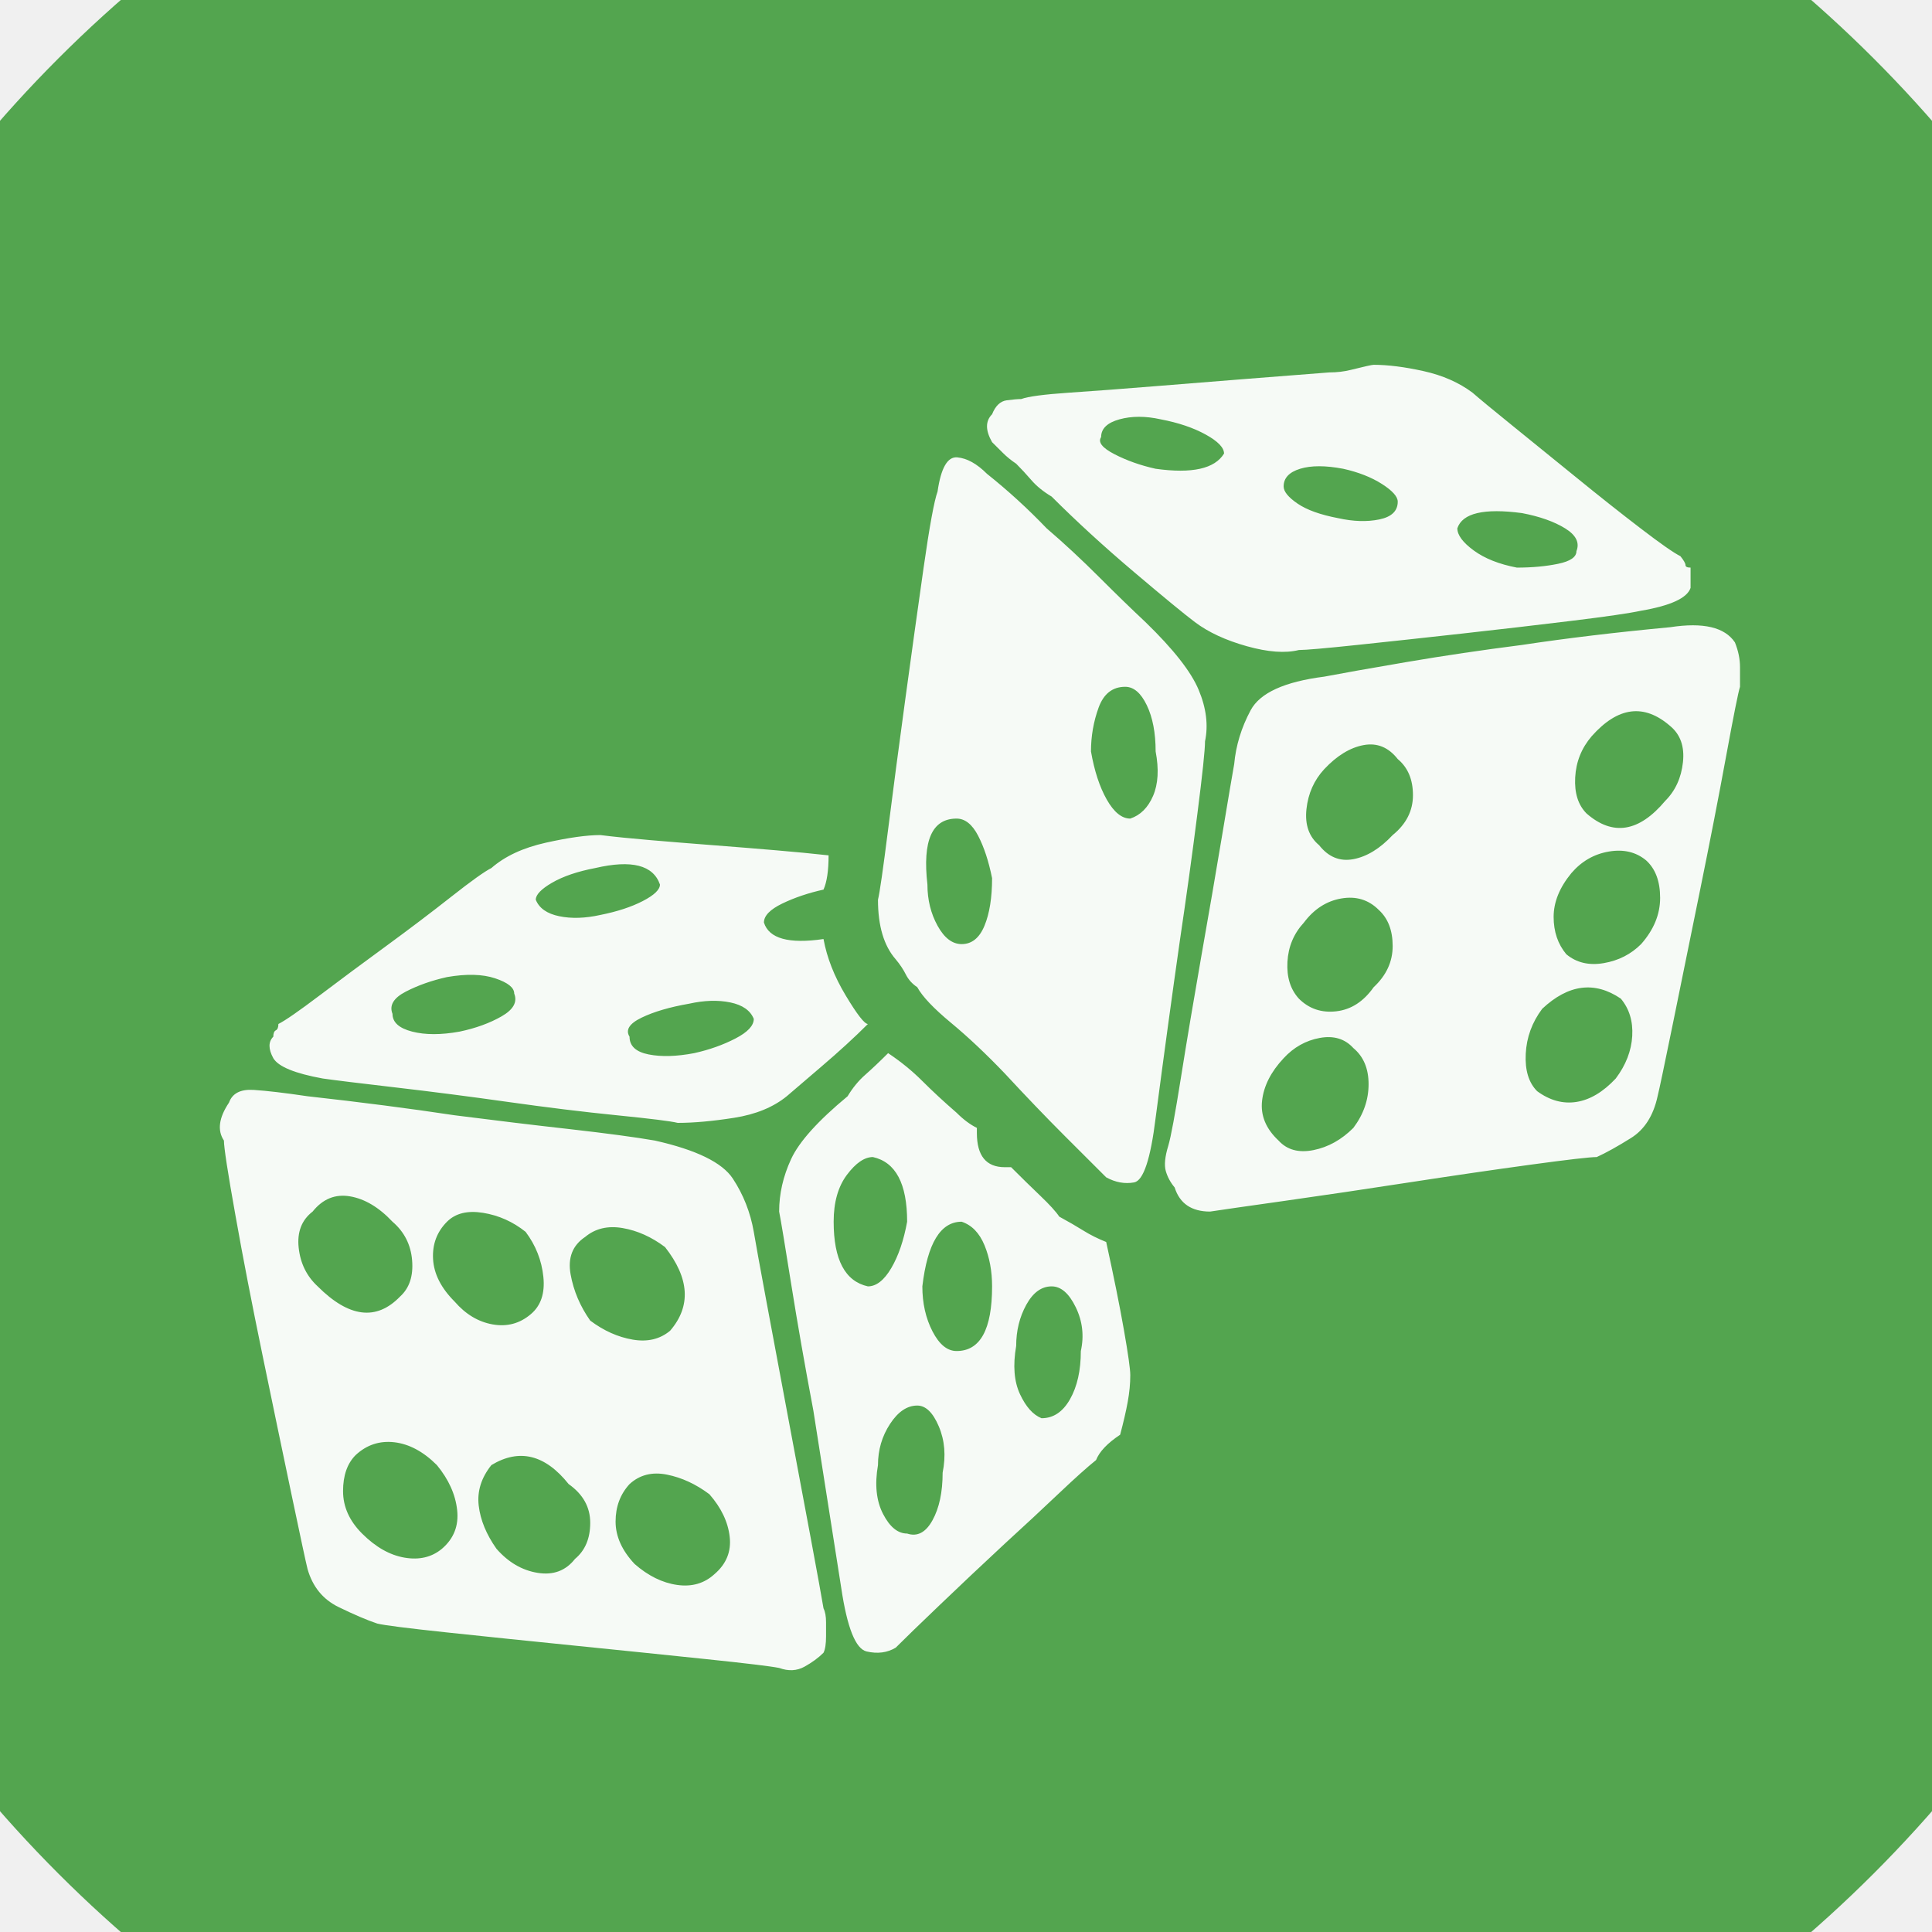
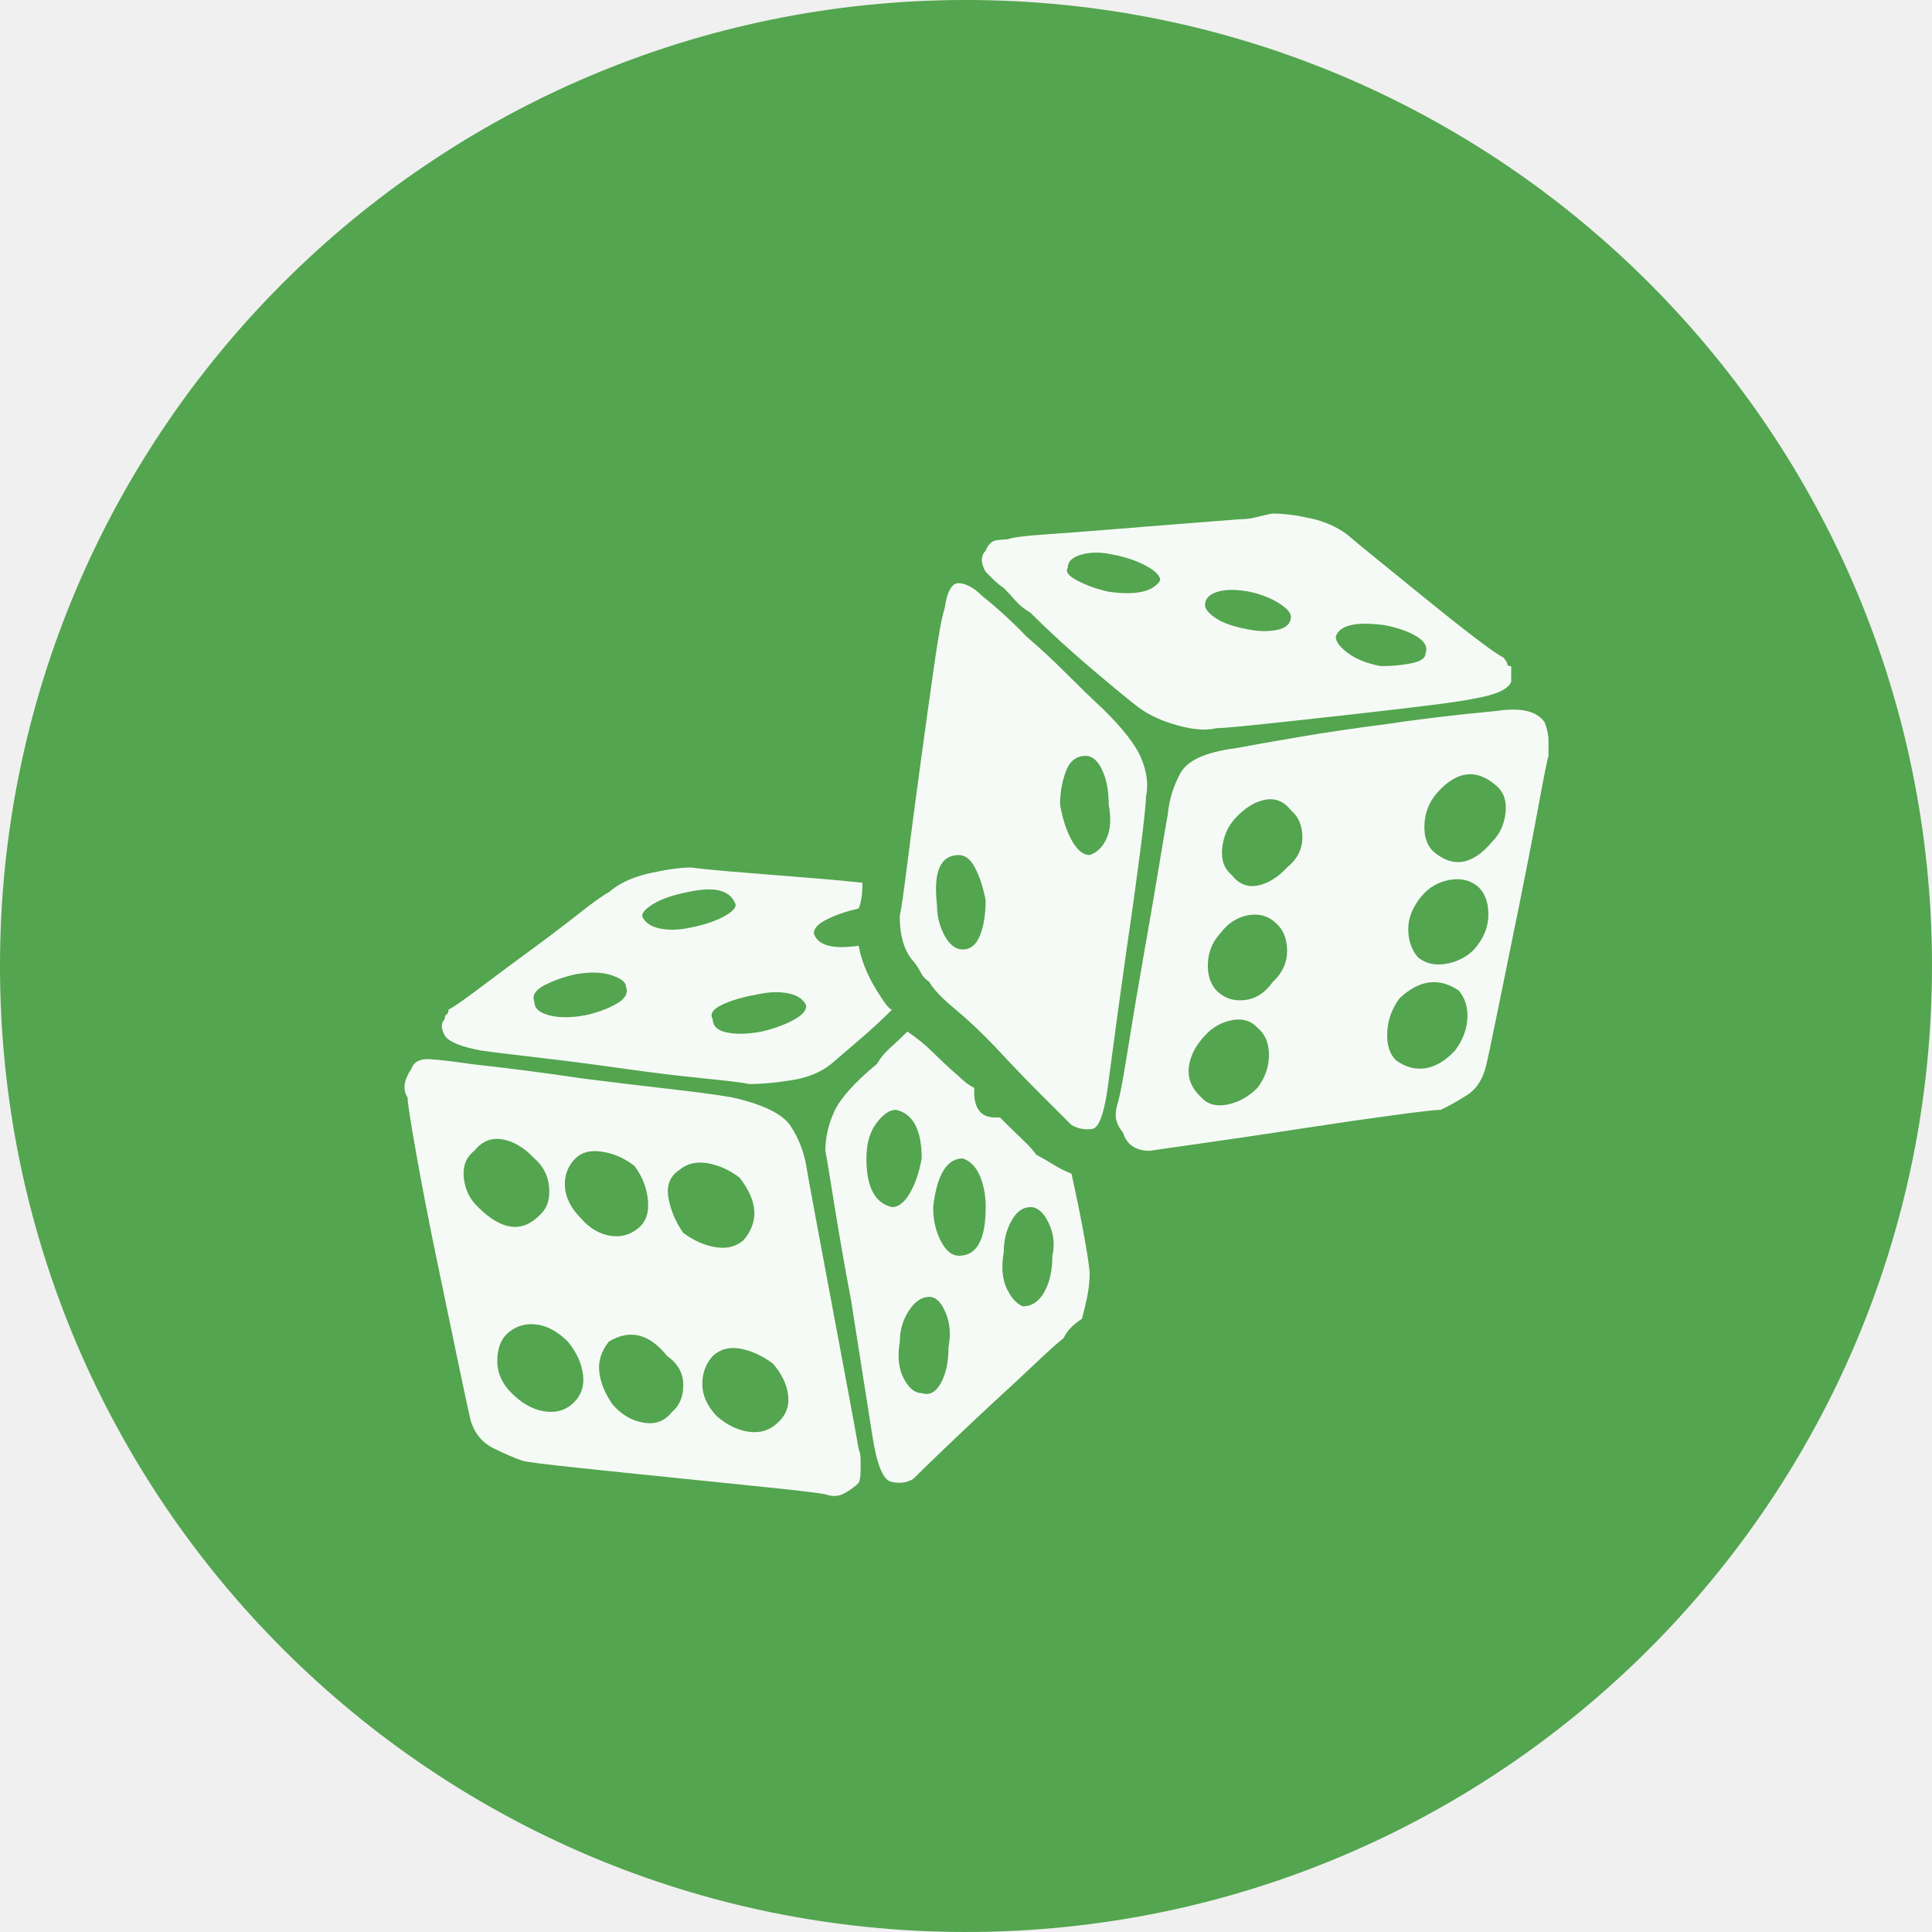
- <svg xmlns="http://www.w3.org/2000/svg" width="11.289mm" height="11.289mm" viewBox="0 0 32 32" version="1.2" baseProfile="tiny">
-   <defs>
- </defs>
-   <g fill="none" stroke="black" stroke-width="1" fill-rule="evenodd" stroke-linecap="square" stroke-linejoin="bevel">
-     <g fill="#53a54f" fill-opacity="1" stroke="none" transform="matrix(1,0,0,1,0,0)" font-family="MS Shell Dlg 2" font-size="7.8" font-weight="400" font-style="normal">
-       <path vector-effect="non-scaling-stroke" fill-rule="evenodd" d="M37.26,16 C37.26,27.741 27.741,37.26 16,37.26 C4.259,37.26 -5.26,27.741 -5.26,16 C-5.26,4.259 4.259,-5.26 16,-5.26 C27.741,-5.26 37.26,4.259 37.26,16 " />
+ <svg xmlns="http://www.w3.org/2000/svg" id="svg20" version="1.2" viewBox="0 0 42.52 42.52" height="15mm" width="15mm">
+   <defs id="defs6" />
+   <g transform="translate(5.25984,5.25984)" id="g18" stroke-linejoin="bevel" stroke-linecap="square" fill-rule="evenodd" stroke-width="1" stroke="#000000" fill="none">
+     <g id="g10" font-style="normal" font-weight="400" font-size="7.8px" font-family="'MS Shell Dlg 2'" stroke="none" fill-opacity="1" fill="#53a54f">
+       <path id="path8" d="M 37.26,16 C 37.26,27.741 27.741,37.26 16,37.26 4.259,37.26 -5.26,27.741 -5.26,16 -5.26,4.259 4.259,-5.26 16,-5.26 27.741,-5.26 37.26,4.259 37.26,16" fill-rule="evenodd" vector-effect="non-scaling-stroke" />
    </g>
-     <g fill="#ffffff" fill-opacity="0.949" stroke="none" transform="matrix(1,0,0,1,16,12.5984)" font-family="MS Shell Dlg 2" font-size="7.8" font-weight="400" font-style="normal">
-       <path vector-effect="none" fill-rule="evenodd" d="M12.736,-1.958 C12.792,-1.818 12.82,-1.682 12.82,-1.549 C12.82,-1.416 12.82,-1.307 12.82,-1.223 C12.792,-1.139 12.715,-0.754 12.589,-0.068 C12.463,0.618 12.319,1.356 12.158,2.147 C11.998,2.938 11.847,3.676 11.707,4.362 C11.567,5.048 11.483,5.447 11.455,5.559 C11.385,5.881 11.238,6.111 11.014,6.251 C10.79,6.391 10.601,6.496 10.447,6.566 C10.335,6.566 9.971,6.608 9.355,6.692 C8.74,6.776 8.068,6.874 7.34,6.986 C6.612,7.098 5.926,7.2 5.282,7.291 C4.638,7.382 4.225,7.441 4.043,7.469 C3.736,7.469 3.54,7.336 3.456,7.07 C3.386,6.986 3.337,6.895 3.309,6.797 C3.281,6.699 3.295,6.559 3.351,6.377 C3.393,6.237 3.463,5.86 3.561,5.244 C3.659,4.628 3.771,3.963 3.896,3.249 C4.022,2.535 4.138,1.863 4.243,1.233 C4.348,0.604 4.414,0.212 4.442,0.058 C4.47,-0.25 4.561,-0.548 4.715,-0.835 C4.869,-1.122 5.275,-1.307 5.933,-1.391 C6.227,-1.447 6.682,-1.528 7.298,-1.633 C7.914,-1.738 8.551,-1.832 9.209,-1.916 C9.95,-2.028 10.769,-2.126 11.665,-2.21 C12.211,-2.294 12.568,-2.21 12.736,-1.958 M6.416,6.083 C6.584,5.86 6.668,5.618 6.668,5.359 C6.668,5.1 6.584,4.901 6.416,4.761 C6.276,4.607 6.091,4.551 5.86,4.593 C5.629,4.635 5.429,4.747 5.261,4.929 C5.051,5.153 4.932,5.387 4.904,5.632 C4.876,5.877 4.967,6.097 5.177,6.293 C5.317,6.447 5.51,6.5 5.755,6.451 C6,6.402 6.22,6.279 6.416,6.083 M6.752,3.753 C6.962,3.557 7.067,3.33 7.067,3.071 C7.067,2.812 6.99,2.612 6.836,2.472 C6.668,2.304 6.462,2.241 6.217,2.283 C5.972,2.325 5.765,2.458 5.597,2.682 C5.429,2.864 5.338,3.081 5.324,3.333 C5.31,3.585 5.373,3.788 5.513,3.942 C5.681,4.11 5.888,4.18 6.133,4.152 C6.378,4.124 6.584,3.991 6.752,3.753 M7.067,1.233 C7.291,1.051 7.403,0.831 7.403,0.572 C7.403,0.313 7.319,0.114 7.151,-0.026 C6.997,-0.222 6.808,-0.299 6.584,-0.257 C6.36,-0.215 6.143,-0.082 5.933,0.142 C5.765,0.324 5.667,0.544 5.639,0.803 C5.611,1.062 5.681,1.261 5.849,1.401 C6.003,1.597 6.192,1.674 6.416,1.632 C6.64,1.59 6.857,1.457 7.067,1.233 M10.762,5.265 C10.93,5.041 11.021,4.806 11.035,4.561 C11.049,4.316 10.986,4.11 10.846,3.942 C10.412,3.648 9.978,3.704 9.544,4.11 C9.376,4.334 9.285,4.582 9.271,4.855 C9.257,5.128 9.32,5.335 9.46,5.475 C9.67,5.629 9.887,5.688 10.111,5.653 C10.335,5.618 10.552,5.489 10.762,5.265 M11.182,3.039 C11.392,2.801 11.497,2.546 11.497,2.273 C11.497,2 11.42,1.793 11.266,1.653 C11.098,1.513 10.892,1.464 10.647,1.506 C10.402,1.548 10.195,1.667 10.027,1.863 C9.831,2.101 9.733,2.343 9.733,2.588 C9.733,2.833 9.803,3.039 9.943,3.207 C10.111,3.347 10.318,3.396 10.563,3.354 C10.808,3.312 11.014,3.207 11.182,3.039 M11.581,0.667 C11.749,0.499 11.847,0.285 11.875,0.026 C11.903,-0.233 11.833,-0.432 11.665,-0.572 C11.231,-0.95 10.797,-0.894 10.363,-0.404 C10.195,-0.208 10.104,0.019 10.09,0.278 C10.076,0.537 10.139,0.736 10.279,0.876 C10.713,1.254 11.147,1.184 11.581,0.667 M0.831,-4.918 C0.747,-4.974 0.674,-5.034 0.611,-5.097 C0.548,-5.16 0.488,-5.219 0.432,-5.275 C0.32,-5.471 0.32,-5.625 0.432,-5.737 C0.488,-5.877 0.569,-5.954 0.674,-5.968 C0.779,-5.982 0.859,-5.989 0.915,-5.989 C1.027,-6.031 1.289,-6.066 1.702,-6.094 C2.115,-6.122 2.581,-6.157 3.099,-6.199 C3.617,-6.241 4.141,-6.283 4.673,-6.325 C5.205,-6.367 5.653,-6.402 6.017,-6.43 C6.143,-6.43 6.262,-6.444 6.374,-6.472 C6.598,-6.528 6.724,-6.556 6.752,-6.556 C6.99,-6.556 7.266,-6.521 7.581,-6.451 C7.896,-6.381 8.166,-6.262 8.39,-6.094 C8.502,-5.996 8.722,-5.814 9.051,-5.548 C9.38,-5.282 9.733,-4.995 10.111,-4.688 C10.489,-4.38 10.843,-4.1 11.172,-3.848 C11.501,-3.596 11.721,-3.442 11.833,-3.386 C11.889,-3.316 11.917,-3.267 11.917,-3.239 C11.917,-3.211 11.945,-3.197 12.001,-3.197 L12.001,-2.861 C11.945,-2.693 11.672,-2.567 11.182,-2.483 C10.986,-2.441 10.601,-2.385 10.027,-2.315 C9.453,-2.245 8.852,-2.175 8.222,-2.105 C7.592,-2.035 7.011,-1.972 6.479,-1.916 C5.947,-1.86 5.625,-1.832 5.513,-1.832 C5.289,-1.776 5.002,-1.797 4.652,-1.895 C4.302,-1.993 4.015,-2.126 3.792,-2.294 C3.624,-2.42 3.288,-2.696 2.784,-3.123 C2.28,-3.55 1.825,-3.967 1.419,-4.373 C1.279,-4.457 1.167,-4.548 1.083,-4.646 C0.999,-4.743 0.915,-4.834 0.831,-4.918 M9.209,-4.1 C8.579,-4.184 8.222,-4.1 8.138,-3.848 C8.138,-3.736 8.229,-3.613 8.411,-3.48 C8.593,-3.347 8.831,-3.253 9.125,-3.197 C9.376,-3.197 9.604,-3.218 9.807,-3.26 C10.01,-3.302 10.111,-3.372 10.111,-3.47 C10.167,-3.61 10.104,-3.736 9.922,-3.848 C9.74,-3.96 9.502,-4.044 9.209,-4.1 M6.248,-4.834 C5.954,-4.89 5.716,-4.89 5.534,-4.834 C5.352,-4.778 5.261,-4.681 5.261,-4.541 C5.261,-4.457 5.338,-4.362 5.492,-4.257 C5.646,-4.152 5.87,-4.072 6.164,-4.016 C6.416,-3.96 6.643,-3.953 6.846,-3.995 C7.049,-4.037 7.151,-4.135 7.151,-4.289 C7.151,-4.373 7.063,-4.471 6.888,-4.583 C6.713,-4.694 6.5,-4.778 6.248,-4.834 M2.238,-5.359 C2.182,-5.275 2.255,-5.181 2.458,-5.076 C2.661,-4.971 2.889,-4.89 3.141,-4.834 C3.743,-4.75 4.12,-4.834 4.274,-5.086 C4.274,-5.184 4.173,-5.289 3.97,-5.401 C3.767,-5.513 3.519,-5.597 3.225,-5.653 C2.973,-5.709 2.745,-5.709 2.542,-5.653 C2.339,-5.597 2.238,-5.499 2.238,-5.359 M2.973,-2.294 C3.435,-1.846 3.729,-1.472 3.854,-1.171 C3.98,-0.87 4.015,-0.586 3.959,-0.32 C3.959,-0.18 3.917,0.219 3.833,0.876 C3.75,1.534 3.652,2.241 3.54,2.997 C3.414,3.879 3.281,4.852 3.141,5.916 C3.057,6.601 2.938,6.958 2.784,6.986 C2.63,7.014 2.476,6.986 2.322,6.902 C2.182,6.762 1.954,6.535 1.639,6.22 C1.324,5.905 0.992,5.559 0.642,5.181 C0.334,4.859 0.037,4.579 -0.25,4.341 C-0.537,4.103 -0.723,3.907 -0.807,3.753 C-0.891,3.697 -0.954,3.627 -0.996,3.543 C-1.038,3.459 -1.094,3.375 -1.164,3.291 C-1.36,3.067 -1.458,2.738 -1.458,2.304 C-1.43,2.192 -1.374,1.804 -1.29,1.139 C-1.206,0.474 -1.111,-0.243 -1.006,-1.013 C-0.901,-1.783 -0.8,-2.511 -0.702,-3.197 C-0.604,-3.883 -0.527,-4.303 -0.471,-4.457 C-0.415,-4.848 -0.306,-5.037 -0.145,-5.023 C0.016,-5.009 0.18,-4.918 0.348,-4.75 C0.698,-4.471 1.027,-4.17 1.335,-3.848 C1.629,-3.596 1.919,-3.326 2.206,-3.039 C2.493,-2.752 2.749,-2.504 2.973,-2.294 M-0.072,3.039 C0.096,3.039 0.222,2.938 0.306,2.735 C0.39,2.532 0.432,2.269 0.432,1.947 C0.376,1.667 0.299,1.433 0.201,1.244 C0.103,1.055 -0.016,0.96 -0.156,0.96 C-0.562,0.96 -0.723,1.324 -0.639,2.052 C-0.639,2.304 -0.583,2.532 -0.471,2.735 C-0.359,2.938 -0.226,3.039 -0.072,3.039 M2.721,0.96 C2.889,0.904 3.015,0.778 3.099,0.583 C3.183,0.387 3.197,0.142 3.141,-0.152 C3.141,-0.46 3.092,-0.716 2.994,-0.919 C2.896,-1.122 2.777,-1.223 2.637,-1.223 C2.427,-1.223 2.28,-1.108 2.196,-0.877 C2.112,-0.646 2.07,-0.404 2.07,-0.152 C2.126,0.17 2.213,0.436 2.332,0.646 C2.451,0.855 2.581,0.96 2.721,0.96 M-3.515,7.805 C-3.487,7.973 -3.417,8.358 -3.305,8.96 C-3.193,9.562 -3.071,10.216 -2.938,10.923 C-2.805,11.63 -2.682,12.284 -2.57,12.886 C-2.458,13.488 -2.388,13.873 -2.36,14.041 C-2.332,14.097 -2.318,14.174 -2.318,14.272 C-2.318,14.37 -2.318,14.447 -2.318,14.503 C-2.318,14.629 -2.332,14.72 -2.36,14.776 C-2.444,14.86 -2.549,14.937 -2.675,15.007 C-2.801,15.077 -2.941,15.084 -3.095,15.028 C-3.235,15 -3.641,14.951 -4.313,14.881 C-4.985,14.811 -5.702,14.737 -6.465,14.66 C-7.228,14.583 -7.938,14.51 -8.596,14.44 C-9.254,14.37 -9.639,14.321 -9.751,14.293 C-9.919,14.237 -10.132,14.146 -10.391,14.02 C-10.65,13.894 -10.822,13.684 -10.906,13.39 C-10.934,13.278 -11.021,12.872 -11.168,12.172 C-11.315,11.473 -11.476,10.699 -11.651,9.852 C-11.826,9.005 -11.977,8.229 -12.102,7.522 C-12.229,6.815 -12.291,6.405 -12.291,6.293 C-12.403,6.125 -12.376,5.916 -12.207,5.664 C-12.152,5.51 -12.015,5.44 -11.798,5.454 C-11.581,5.468 -11.284,5.503 -10.906,5.559 C-10.024,5.657 -9.212,5.762 -8.47,5.874 C-7.812,5.958 -7.175,6.035 -6.56,6.104 C-5.944,6.174 -5.475,6.237 -5.153,6.293 C-4.467,6.447 -4.037,6.657 -3.862,6.923 C-3.687,7.189 -3.571,7.483 -3.515,7.805 M-8.596,7.637 C-8.764,7.805 -8.841,8.012 -8.827,8.257 C-8.813,8.502 -8.694,8.736 -8.47,8.96 C-8.288,9.17 -8.078,9.296 -7.84,9.338 C-7.602,9.38 -7.392,9.324 -7.21,9.17 C-7.042,9.03 -6.972,8.823 -7,8.551 C-7.028,8.278 -7.126,8.029 -7.294,7.805 C-7.504,7.637 -7.739,7.532 -7.998,7.49 C-8.257,7.448 -8.456,7.497 -8.596,7.637 M-10.738,8.708 C-10.22,9.226 -9.765,9.282 -9.373,8.876 C-9.219,8.736 -9.153,8.537 -9.174,8.278 C-9.195,8.019 -9.303,7.805 -9.499,7.637 C-9.723,7.399 -9.957,7.259 -10.202,7.217 C-10.447,7.175 -10.654,7.259 -10.822,7.469 C-11.004,7.609 -11.081,7.809 -11.053,8.068 C-11.025,8.327 -10.92,8.54 -10.738,8.708 M-8.68,13.054 C-8.484,12.886 -8.4,12.673 -8.428,12.414 C-8.456,12.155 -8.568,11.906 -8.764,11.668 C-8.988,11.444 -9.223,11.319 -9.468,11.29 C-9.712,11.262 -9.926,11.332 -10.108,11.501 C-10.248,11.64 -10.318,11.84 -10.318,12.099 C-10.318,12.358 -10.213,12.592 -10.003,12.802 C-9.779,13.026 -9.545,13.159 -9.3,13.201 C-9.055,13.243 -8.848,13.194 -8.68,13.054 M-6.476,13.222 C-6.308,13.082 -6.224,12.883 -6.224,12.624 C-6.224,12.365 -6.343,12.151 -6.581,11.983 C-6.972,11.493 -7.399,11.389 -7.861,11.668 C-8.029,11.878 -8.099,12.102 -8.071,12.34 C-8.043,12.578 -7.945,12.816 -7.777,13.054 C-7.581,13.278 -7.354,13.411 -7.095,13.453 C-6.836,13.495 -6.63,13.418 -6.476,13.222 M-6.308,7.889 C-6.518,8.029 -6.598,8.236 -6.549,8.509 C-6.5,8.781 -6.392,9.037 -6.224,9.275 C-6,9.443 -5.765,9.548 -5.52,9.59 C-5.275,9.632 -5.069,9.583 -4.901,9.443 C-4.551,9.037 -4.579,8.575 -4.985,8.057 C-5.209,7.889 -5.443,7.784 -5.688,7.742 C-5.933,7.7 -6.14,7.749 -6.308,7.889 M-4.166,13.474 C-3.97,13.306 -3.886,13.1 -3.914,12.855 C-3.942,12.61 -4.054,12.375 -4.25,12.151 C-4.474,11.983 -4.708,11.875 -4.953,11.826 C-5.198,11.777 -5.405,11.829 -5.573,11.983 C-5.727,12.151 -5.804,12.358 -5.804,12.603 C-5.804,12.848 -5.699,13.082 -5.489,13.306 C-5.265,13.502 -5.03,13.618 -4.785,13.653 C-4.54,13.688 -4.334,13.628 -4.166,13.474 M1.545,7.553 C1.699,7.637 1.832,7.714 1.944,7.784 C2.056,7.854 2.182,7.917 2.322,7.973 C2.448,8.547 2.546,9.033 2.616,9.432 C2.686,9.831 2.721,10.08 2.721,10.178 C2.721,10.318 2.707,10.465 2.679,10.619 C2.651,10.773 2.609,10.955 2.553,11.165 C2.343,11.305 2.21,11.444 2.154,11.585 C2.014,11.697 1.807,11.882 1.534,12.141 C1.261,12.4 0.964,12.676 0.642,12.97 C0.25,13.334 -0.11,13.674 -0.439,13.989 C-0.768,14.303 -1.01,14.538 -1.164,14.692 C-1.304,14.776 -1.465,14.797 -1.646,14.755 C-1.828,14.713 -1.968,14.363 -2.066,13.705 C-2.234,12.641 -2.388,11.662 -2.528,10.766 C-2.668,10.024 -2.791,9.324 -2.896,8.666 C-3.001,8.008 -3.067,7.609 -3.095,7.469 C-3.095,7.175 -3.029,6.885 -2.896,6.598 C-2.763,6.311 -2.451,5.965 -1.961,5.559 C-1.877,5.419 -1.779,5.3 -1.667,5.202 C-1.556,5.104 -1.43,4.985 -1.29,4.845 C-1.08,4.985 -0.891,5.139 -0.723,5.307 C-0.555,5.475 -0.366,5.65 -0.156,5.832 C-0.044,5.944 0.068,6.028 0.18,6.083 L0.18,6.167 C0.18,6.545 0.334,6.734 0.642,6.734 L0.747,6.734 C0.915,6.902 1.076,7.06 1.23,7.207 C1.384,7.354 1.489,7.469 1.545,7.553 M-1.625,8.708 C-1.486,8.708 -1.356,8.607 -1.237,8.404 C-1.118,8.201 -1.031,7.945 -0.975,7.637 C-0.975,7.007 -1.164,6.65 -1.542,6.566 C-1.681,6.566 -1.825,6.664 -1.972,6.86 C-2.119,7.056 -2.192,7.315 -2.192,7.637 C-2.192,8.267 -2.003,8.624 -1.625,8.708 M-0.387,11.794 C-0.331,11.514 -0.352,11.259 -0.45,11.028 C-0.548,10.797 -0.667,10.682 -0.807,10.682 C-0.975,10.682 -1.125,10.783 -1.258,10.986 C-1.391,11.189 -1.458,11.416 -1.458,11.668 C-1.514,11.99 -1.486,12.26 -1.374,12.477 C-1.262,12.694 -1.129,12.802 -0.975,12.802 C-0.807,12.858 -0.667,12.785 -0.555,12.582 C-0.443,12.379 -0.387,12.116 -0.387,11.794 M-0.156,9.779 C0.236,9.779 0.432,9.422 0.432,8.708 C0.432,8.456 0.39,8.229 0.306,8.026 C0.222,7.823 0.096,7.693 -0.072,7.637 C-0.422,7.637 -0.639,7.994 -0.723,8.708 C-0.723,8.988 -0.667,9.236 -0.555,9.453 C-0.443,9.67 -0.31,9.779 -0.156,9.779 M1.902,9.779 C1.958,9.527 1.93,9.285 1.818,9.054 C1.706,8.823 1.573,8.708 1.419,8.708 C1.251,8.708 1.111,8.809 0.999,9.012 C0.887,9.215 0.831,9.443 0.831,9.695 C0.775,10.017 0.796,10.283 0.894,10.493 C0.992,10.703 1.111,10.836 1.251,10.892 C1.447,10.892 1.604,10.787 1.723,10.577 C1.842,10.367 1.902,10.101 1.902,9.779 M-10.654,5.265 C-11.116,5.181 -11.389,5.069 -11.473,4.929 C-11.557,4.775 -11.557,4.656 -11.473,4.572 C-11.473,4.516 -11.459,4.481 -11.431,4.467 C-11.403,4.453 -11.389,4.418 -11.389,4.362 C-11.277,4.306 -11.049,4.148 -10.706,3.889 C-10.363,3.63 -9.996,3.357 -9.604,3.071 C-9.212,2.784 -8.852,2.511 -8.523,2.252 C-8.194,1.993 -7.973,1.835 -7.861,1.779 C-7.637,1.583 -7.336,1.443 -6.958,1.359 C-6.581,1.275 -6.28,1.233 -6.056,1.233 C-5.832,1.261 -5.555,1.289 -5.226,1.317 C-4.897,1.345 -4.551,1.373 -4.187,1.401 C-3.823,1.429 -3.477,1.457 -3.148,1.485 C-2.819,1.513 -2.528,1.541 -2.276,1.569 C-2.276,1.821 -2.304,2.01 -2.36,2.136 C-2.612,2.192 -2.84,2.269 -3.043,2.367 C-3.246,2.465 -3.347,2.57 -3.347,2.682 C-3.263,2.948 -2.934,3.039 -2.36,2.955 C-2.304,3.263 -2.182,3.574 -1.993,3.889 C-1.804,4.204 -1.681,4.362 -1.625,4.362 C-1.849,4.586 -2.105,4.82 -2.392,5.065 C-2.679,5.31 -2.871,5.475 -2.969,5.559 C-3.193,5.741 -3.484,5.86 -3.841,5.916 C-4.198,5.972 -4.509,6 -4.775,6 C-4.887,5.972 -5.223,5.93 -5.783,5.874 C-6.343,5.818 -6.944,5.744 -7.588,5.653 C-8.232,5.562 -8.855,5.482 -9.457,5.412 C-10.059,5.342 -10.458,5.293 -10.654,5.265 M-3.515,4.278 C-3.571,4.138 -3.701,4.047 -3.904,4.005 C-4.107,3.963 -4.334,3.97 -4.586,4.026 C-4.908,4.082 -5.17,4.159 -5.373,4.257 C-5.576,4.355 -5.643,4.46 -5.573,4.572 C-5.573,4.726 -5.468,4.824 -5.258,4.866 C-5.048,4.908 -4.796,4.901 -4.502,4.845 C-4.25,4.789 -4.023,4.708 -3.82,4.603 C-3.617,4.498 -3.515,4.39 -3.515,4.278 M-6.14,1.779 C-6.434,1.835 -6.672,1.916 -6.854,2.021 C-7.035,2.126 -7.126,2.22 -7.126,2.304 C-7.07,2.444 -6.941,2.535 -6.738,2.577 C-6.535,2.619 -6.308,2.612 -6.056,2.556 C-5.776,2.5 -5.541,2.423 -5.352,2.325 C-5.163,2.227 -5.069,2.136 -5.069,2.052 C-5.181,1.73 -5.538,1.639 -6.14,1.779 M-8.596,3.585 C-8.848,3.641 -9.076,3.721 -9.279,3.826 C-9.482,3.931 -9.555,4.054 -9.499,4.194 C-9.499,4.334 -9.391,4.432 -9.174,4.488 C-8.957,4.544 -8.694,4.544 -8.386,4.488 C-8.12,4.432 -7.889,4.348 -7.693,4.236 C-7.497,4.124 -7.427,3.998 -7.483,3.858 C-7.483,3.76 -7.588,3.676 -7.798,3.606 C-8.008,3.536 -8.274,3.529 -8.596,3.585 " />
+     <g id="g14" font-style="normal" font-weight="400" font-size="7.8px" font-family="'MS Shell Dlg 2'" transform="translate(16,12.5984)" stroke="none" fill-opacity="0.949" fill="#ffffff">
+       <path id="path12" d="m 12.736,-1.958 c 0.056,0.14 0.084,0.276 0.084,0.409 0,0.133 0,0.241 0,0.325 -0.028,0.084 -0.105,0.469 -0.231,1.155 C 12.463,0.618 12.319,1.356 12.158,2.147 11.998,2.938 11.847,3.676 11.707,4.362 c -0.14,0.686 -0.224,1.085 -0.252,1.197 -0.07,0.322 -0.217,0.553 -0.441,0.693 -0.224,0.14 -0.413,0.245 -0.567,0.315 -0.112,0 -0.476,0.042 -1.092,0.126 C 8.74,6.776 8.068,6.874 7.34,6.986 6.612,7.098 5.926,7.2 5.282,7.291 4.638,7.382 4.225,7.441 4.043,7.469 3.736,7.469 3.54,7.336 3.456,7.07 3.386,6.986 3.337,6.895 3.309,6.797 3.281,6.699 3.295,6.559 3.351,6.377 3.393,6.237 3.463,5.86 3.561,5.244 3.659,4.628 3.771,3.963 3.896,3.249 4.022,2.535 4.138,1.863 4.243,1.233 4.348,0.604 4.414,0.212 4.442,0.058 4.47,-0.25 4.561,-0.548 4.715,-0.835 4.869,-1.122 5.275,-1.307 5.933,-1.391 6.227,-1.447 6.682,-1.528 7.298,-1.633 7.914,-1.738 8.551,-1.832 9.209,-1.916 c 0.742,-0.112 1.561,-0.21 2.457,-0.294 0.546,-0.084 0.903,0 1.071,0.252 M 6.416,6.083 C 6.584,5.86 6.668,5.618 6.668,5.359 6.668,5.1 6.584,4.901 6.416,4.761 6.276,4.607 6.091,4.551 5.86,4.593 5.629,4.635 5.429,4.747 5.261,4.929 5.051,5.153 4.932,5.387 4.904,5.632 4.876,5.877 4.967,6.097 5.177,6.293 5.317,6.447 5.51,6.5 5.755,6.451 6,6.402 6.22,6.279 6.416,6.083 M 6.752,3.753 C 6.962,3.557 7.067,3.33 7.067,3.071 7.067,2.812 6.99,2.612 6.836,2.472 6.668,2.304 6.462,2.241 6.217,2.283 5.972,2.325 5.765,2.458 5.597,2.682 5.429,2.864 5.338,3.081 5.324,3.333 5.31,3.585 5.373,3.788 5.513,3.942 5.681,4.11 5.888,4.18 6.133,4.152 6.378,4.124 6.584,3.991 6.752,3.753 M 7.067,1.233 C 7.291,1.051 7.403,0.831 7.403,0.572 7.403,0.313 7.319,0.114 7.151,-0.026 6.997,-0.222 6.808,-0.299 6.584,-0.257 6.36,-0.215 6.143,-0.082 5.933,0.142 5.765,0.324 5.667,0.544 5.639,0.803 5.611,1.062 5.681,1.261 5.849,1.401 6.003,1.597 6.192,1.674 6.416,1.632 6.64,1.59 6.857,1.457 7.067,1.233 m 3.695,4.031 c 0.168,-0.224 0.259,-0.458 0.273,-0.703 0.014,-0.245 -0.049,-0.451 -0.189,-0.619 C 10.412,3.648 9.978,3.704 9.544,4.11 9.376,4.334 9.285,4.582 9.271,4.855 c -0.014,0.273 0.049,0.479 0.189,0.619 0.21,0.154 0.427,0.213 0.651,0.178 0.224,-0.035 0.441,-0.164 0.651,-0.388 m 0.42,-2.226 c 0.21,-0.238 0.315,-0.493 0.315,-0.766 0,-0.273 -0.077,-0.479 -0.231,-0.619 C 11.098,1.513 10.892,1.464 10.647,1.506 10.402,1.548 10.195,1.667 10.027,1.863 9.831,2.101 9.733,2.343 9.733,2.588 9.733,2.833 9.803,3.039 9.943,3.207 10.111,3.347 10.318,3.396 10.563,3.354 10.808,3.312 11.014,3.207 11.182,3.039 m 0.399,-2.373 C 11.749,0.499 11.847,0.285 11.875,0.026 c 0.028,-0.259 -0.042,-0.458 -0.21,-0.598 -0.434,-0.378 -0.868,-0.322 -1.302,0.168 -0.168,0.196 -0.259,0.423 -0.273,0.682 -0.014,0.259 0.049,0.458 0.189,0.598 0.434,0.378 0.868,0.308 1.302,-0.21 M 0.831,-4.918 C 0.747,-4.974 0.674,-5.034 0.611,-5.097 0.548,-5.16 0.488,-5.219 0.432,-5.275 c -0.112,-0.196 -0.112,-0.35 0,-0.462 0.056,-0.14 0.136,-0.217 0.241,-0.231 0.105,-0.014 0.185,-0.021 0.241,-0.021 C 1.027,-6.031 1.289,-6.066 1.702,-6.094 2.115,-6.122 2.581,-6.157 3.099,-6.199 3.617,-6.241 4.141,-6.283 4.673,-6.325 c 0.532,-0.042 0.98,-0.077 1.344,-0.105 0.126,0 0.245,-0.014 0.357,-0.042 0.224,-0.056 0.35,-0.084 0.378,-0.084 0.238,0 0.514,0.035 0.829,0.105 0.315,0.07 0.584,0.189 0.808,0.357 0.112,0.098 0.332,0.28 0.661,0.546 0.329,0.266 0.682,0.553 1.06,0.861 0.378,0.308 0.731,0.588 1.06,0.84 0.329,0.252 0.549,0.406 0.661,0.462 0.056,0.07 0.084,0.119 0.084,0.147 0,0.028 0.028,0.042 0.084,0.042 v 0.336 c -0.056,0.168 -0.329,0.294 -0.819,0.378 -0.196,0.042 -0.581,0.098 -1.155,0.168 C 9.453,-2.245 8.852,-2.175 8.222,-2.105 7.592,-2.035 7.011,-1.972 6.479,-1.916 5.947,-1.86 5.625,-1.832 5.513,-1.832 5.289,-1.776 5.002,-1.797 4.652,-1.895 4.302,-1.993 4.015,-2.126 3.792,-2.294 3.624,-2.42 3.288,-2.696 2.784,-3.123 2.28,-3.55 1.825,-3.967 1.419,-4.373 1.279,-4.457 1.167,-4.548 1.083,-4.646 0.999,-4.743 0.915,-4.834 0.831,-4.918 M 9.209,-4.1 c -0.63,-0.084 -0.987,0 -1.071,0.252 0,0.112 0.091,0.234 0.273,0.367 0.182,0.133 0.42,0.227 0.714,0.283 0.252,0 0.479,-0.021 0.682,-0.063 0.203,-0.042 0.304,-0.112 0.304,-0.21 0.056,-0.14 -0.007,-0.266 -0.189,-0.378 C 9.74,-3.96 9.502,-4.044 9.209,-4.1 M 6.248,-4.834 c -0.294,-0.056 -0.532,-0.056 -0.714,0 -0.182,0.056 -0.273,0.154 -0.273,0.294 0,0.084 0.077,0.178 0.231,0.283 0.154,0.105 0.378,0.185 0.672,0.241 0.252,0.056 0.479,0.063 0.682,0.021 0.203,-0.042 0.304,-0.14 0.304,-0.294 0,-0.084 -0.087,-0.182 -0.262,-0.294 C 6.713,-4.694 6.5,-4.778 6.248,-4.834 M 2.238,-5.359 c -0.056,0.084 0.018,0.178 0.22,0.283 0.203,0.105 0.43,0.185 0.682,0.241 0.602,0.084 0.98,0 1.134,-0.252 0,-0.098 -0.101,-0.203 -0.304,-0.315 -0.203,-0.112 -0.451,-0.196 -0.745,-0.252 -0.252,-0.056 -0.479,-0.056 -0.682,0 -0.203,0.056 -0.304,0.154 -0.304,0.294 m 0.735,3.065 c 0.462,0.448 0.756,0.822 0.882,1.123 0.126,0.301 0.161,0.584 0.105,0.85 0,0.14 -0.042,0.539 -0.126,1.197 C 3.75,1.534 3.652,2.241 3.54,2.997 3.414,3.879 3.281,4.852 3.141,5.916 3.057,6.601 2.938,6.958 2.784,6.986 2.63,7.014 2.476,6.986 2.322,6.902 2.182,6.762 1.954,6.535 1.639,6.22 1.324,5.905 0.992,5.559 0.642,5.181 0.334,4.859 0.037,4.579 -0.25,4.341 -0.537,4.103 -0.723,3.907 -0.807,3.753 -0.891,3.697 -0.954,3.627 -0.996,3.543 -1.038,3.459 -1.094,3.375 -1.164,3.291 -1.36,3.067 -1.458,2.738 -1.458,2.304 c 0.028,-0.112 0.084,-0.5 0.168,-1.165 0.084,-0.665 0.178,-1.382 0.283,-2.152 0.105,-0.77 0.206,-1.498 0.304,-2.184 0.098,-0.686 0.175,-1.106 0.231,-1.26 0.056,-0.392 0.164,-0.581 0.325,-0.567 0.161,0.014 0.325,0.105 0.493,0.273 0.35,0.28 0.679,0.581 0.987,0.903 0.294,0.252 0.584,0.521 0.871,0.808 0.287,0.287 0.542,0.535 0.766,0.745 M -0.072,3.039 C 0.096,3.039 0.222,2.938 0.306,2.735 0.39,2.532 0.432,2.269 0.432,1.947 0.376,1.667 0.299,1.433 0.201,1.244 0.103,1.055 -0.016,0.96 -0.156,0.96 c -0.406,0 -0.567,0.364 -0.483,1.092 0,0.252 0.056,0.479 0.168,0.682 0.112,0.203 0.245,0.304 0.399,0.304 M 2.721,0.96 C 2.889,0.904 3.015,0.778 3.099,0.583 c 0.084,-0.196 0.098,-0.441 0.042,-0.735 0,-0.308 -0.049,-0.563 -0.147,-0.766 C 2.896,-1.122 2.777,-1.223 2.637,-1.223 c -0.21,0 -0.357,0.115 -0.441,0.346 -0.084,0.231 -0.126,0.472 -0.126,0.724 0.056,0.322 0.143,0.588 0.262,0.798 0.119,0.21 0.248,0.315 0.388,0.315 M -3.515,7.805 c 0.028,0.168 0.098,0.553 0.21,1.155 0.112,0.602 0.234,1.256 0.367,1.963 0.133,0.707 0.255,1.361 0.367,1.963 0.112,0.602 0.182,0.987 0.21,1.155 0.028,0.056 0.042,0.133 0.042,0.231 0,0.098 0,0.175 0,0.231 0,0.126 -0.014,0.217 -0.042,0.273 -0.084,0.084 -0.189,0.161 -0.315,0.231 -0.126,0.07 -0.266,0.077 -0.42,0.021 -0.14,-0.028 -0.546,-0.077 -1.218,-0.147 -0.672,-0.07 -1.389,-0.143 -2.152,-0.221 -0.763,-0.077 -1.473,-0.15 -2.131,-0.221 C -9.254,14.37 -9.639,14.321 -9.751,14.293 -9.919,14.237 -10.132,14.146 -10.391,14.02 c -0.259,-0.126 -0.43,-0.336 -0.514,-0.63 -0.028,-0.112 -0.115,-0.518 -0.262,-1.218 -0.147,-0.7 -0.308,-1.473 -0.483,-2.32 -0.175,-0.847 -0.326,-1.624 -0.451,-2.331 -0.126,-0.707 -0.189,-1.116 -0.189,-1.228 -0.112,-0.168 -0.084,-0.378 0.084,-0.63 0.056,-0.154 0.192,-0.224 0.409,-0.21 0.217,0.014 0.514,0.049 0.892,0.105 0.882,0.098 1.694,0.203 2.436,0.315 0.658,0.084 1.295,0.161 1.911,0.231 0.616,0.07 1.085,0.133 1.407,0.189 0.686,0.154 1.116,0.364 1.291,0.63 0.175,0.266 0.29,0.56 0.346,0.882 M -8.596,7.637 c -0.168,0.168 -0.245,0.374 -0.231,0.619 0.014,0.245 0.133,0.479 0.357,0.703 0.182,0.21 0.392,0.336 0.63,0.378 0.238,0.042 0.448,-0.014 0.63,-0.168 C -7.042,9.03 -6.972,8.823 -7,8.551 -7.028,8.278 -7.126,8.029 -7.294,7.805 -7.504,7.637 -7.739,7.532 -7.998,7.49 -8.257,7.448 -8.456,7.497 -8.596,7.637 m -2.142,1.071 c 0.518,0.518 0.973,0.574 1.365,0.168 C -9.219,8.736 -9.153,8.537 -9.174,8.278 -9.195,8.019 -9.303,7.805 -9.499,7.637 -9.723,7.399 -9.957,7.259 -10.202,7.217 c -0.245,-0.042 -0.451,0.042 -0.619,0.252 -0.182,0.14 -0.259,0.339 -0.231,0.598 0.028,0.259 0.133,0.472 0.315,0.64 m 2.058,4.346 c 0.196,-0.168 0.28,-0.381 0.252,-0.64 -0.028,-0.259 -0.14,-0.507 -0.336,-0.745 -0.224,-0.224 -0.458,-0.35 -0.703,-0.378 -0.245,-0.028 -0.458,0.042 -0.64,0.21 -0.14,0.14 -0.21,0.339 -0.21,0.598 0,0.259 0.105,0.493 0.315,0.703 0.224,0.224 0.458,0.357 0.703,0.399 0.245,0.042 0.451,-0.007 0.619,-0.147 m 2.205,0.168 c 0.168,-0.14 0.252,-0.34 0.252,-0.598 0,-0.259 -0.119,-0.472 -0.357,-0.64 -0.392,-0.49 -0.819,-0.595 -1.281,-0.315 -0.168,0.21 -0.238,0.434 -0.21,0.672 0.028,0.238 0.126,0.476 0.294,0.714 0.196,0.224 0.423,0.357 0.682,0.399 0.259,0.042 0.465,-0.035 0.619,-0.231 m 0.168,-5.333 c -0.21,0.14 -0.29,0.346 -0.241,0.619 0.049,0.273 0.157,0.528 0.325,0.766 0.224,0.168 0.458,0.273 0.703,0.315 0.245,0.042 0.451,-0.007 0.619,-0.147 C -4.551,9.037 -4.579,8.575 -4.985,8.057 -5.209,7.889 -5.443,7.784 -5.688,7.742 -5.933,7.7 -6.14,7.749 -6.308,7.889 m 2.142,5.585 c 0.196,-0.168 0.28,-0.374 0.252,-0.619 -0.028,-0.245 -0.14,-0.479 -0.336,-0.703 -0.224,-0.168 -0.458,-0.277 -0.703,-0.326 -0.245,-0.049 -0.451,0.004 -0.619,0.158 -0.154,0.168 -0.231,0.374 -0.231,0.619 0,0.245 0.105,0.479 0.315,0.703 0.224,0.196 0.458,0.311 0.703,0.346 0.245,0.035 0.451,-0.025 0.619,-0.178 M 1.545,7.553 C 1.699,7.637 1.832,7.714 1.944,7.784 2.056,7.854 2.182,7.917 2.322,7.973 2.448,8.547 2.546,9.033 2.616,9.432 2.686,9.831 2.721,10.08 2.721,10.178 c 0,0.14 -0.014,0.287 -0.042,0.441 -0.028,0.154 -0.07,0.336 -0.126,0.546 -0.21,0.14 -0.343,0.28 -0.399,0.42 -0.14,0.112 -0.346,0.297 -0.619,0.556 -0.273,0.259 -0.57,0.535 -0.892,0.829 -0.392,0.364 -0.752,0.703 -1.081,1.018 -0.329,0.315 -0.57,0.549 -0.724,0.703 -0.14,0.084 -0.301,0.105 -0.483,0.063 C -1.828,14.713 -1.968,14.363 -2.066,13.705 -2.234,12.641 -2.388,11.662 -2.528,10.766 -2.668,10.024 -2.791,9.324 -2.896,8.666 -3.001,8.008 -3.067,7.609 -3.095,7.469 c 0,-0.294 0.066,-0.584 0.199,-0.871 0.133,-0.287 0.444,-0.633 0.934,-1.039 0.084,-0.14 0.182,-0.259 0.294,-0.357 0.112,-0.098 0.238,-0.217 0.378,-0.357 0.21,0.14 0.399,0.294 0.567,0.462 0.168,0.168 0.357,0.343 0.567,0.525 0.112,0.112 0.224,0.196 0.336,0.252 v 0.084 c 0,0.378 0.154,0.567 0.462,0.567 h 0.105 c 0.168,0.168 0.329,0.325 0.483,0.472 0.154,0.147 0.259,0.262 0.315,0.346 m -3.17,1.155 c 0.14,0 0.269,-0.101 0.388,-0.304 0.119,-0.203 0.206,-0.458 0.262,-0.766 0,-0.63 -0.189,-0.987 -0.567,-1.071 -0.14,0 -0.283,0.098 -0.43,0.294 -0.147,0.196 -0.22,0.455 -0.22,0.777 0,0.63 0.189,0.987 0.567,1.071 m 1.239,3.086 c 0.056,-0.28 0.035,-0.535 -0.063,-0.766 -0.098,-0.231 -0.217,-0.346 -0.357,-0.346 -0.168,0 -0.318,0.102 -0.451,0.304 -0.133,0.203 -0.199,0.43 -0.199,0.682 -0.056,0.322 -0.028,0.591 0.084,0.808 0.112,0.217 0.245,0.325 0.399,0.325 0.168,0.056 0.308,-0.018 0.42,-0.22 0.112,-0.203 0.168,-0.465 0.168,-0.787 m 0.231,-2.016 c 0.392,0 0.588,-0.357 0.588,-1.071 0,-0.252 -0.042,-0.479 -0.126,-0.682 C 0.222,7.823 0.096,7.693 -0.072,7.637 c -0.35,0 -0.567,0.357 -0.651,1.071 0,0.28 0.056,0.528 0.168,0.745 0.112,0.217 0.245,0.325 0.399,0.325 m 2.058,0 C 1.958,9.527 1.93,9.285 1.818,9.054 1.706,8.823 1.573,8.708 1.419,8.708 1.251,8.708 1.111,8.809 0.999,9.012 0.887,9.215 0.831,9.443 0.831,9.695 0.775,10.017 0.796,10.283 0.894,10.493 0.992,10.703 1.111,10.836 1.251,10.892 c 0.196,0 0.353,-0.105 0.472,-0.315 0.119,-0.21 0.178,-0.476 0.178,-0.798 M -10.654,5.265 c -0.462,-0.084 -0.735,-0.196 -0.819,-0.336 -0.084,-0.154 -0.084,-0.273 0,-0.357 0,-0.056 0.014,-0.091 0.042,-0.105 0.028,-0.014 0.042,-0.049 0.042,-0.105 0.112,-0.056 0.34,-0.213 0.682,-0.472 0.343,-0.259 0.71,-0.532 1.102,-0.819 0.392,-0.287 0.752,-0.56 1.081,-0.819 0.329,-0.259 0.549,-0.416 0.661,-0.472 0.224,-0.196 0.525,-0.336 0.903,-0.42 0.378,-0.084 0.679,-0.126 0.903,-0.126 0.224,0.028 0.5,0.056 0.829,0.084 0.329,0.028 0.675,0.056 1.039,0.084 0.364,0.028 0.71,0.056 1.039,0.084 0.329,0.028 0.619,0.056 0.871,0.084 0,0.252 -0.028,0.441 -0.084,0.567 -0.252,0.056 -0.479,0.133 -0.682,0.231 -0.203,0.098 -0.304,0.203 -0.304,0.315 0.084,0.266 0.413,0.357 0.987,0.273 0.056,0.308 0.178,0.619 0.367,0.934 0.189,0.315 0.311,0.472 0.367,0.472 C -1.849,4.586 -2.105,4.82 -2.392,5.065 -2.679,5.31 -2.871,5.475 -2.969,5.559 -3.193,5.741 -3.484,5.86 -3.841,5.916 -4.198,5.972 -4.509,6 -4.775,6 -4.887,5.972 -5.223,5.93 -5.783,5.874 -6.343,5.818 -6.944,5.744 -7.588,5.653 -8.232,5.562 -8.855,5.482 -9.457,5.412 -10.059,5.342 -10.458,5.293 -10.654,5.265 M -3.515,4.278 C -3.571,4.138 -3.701,4.047 -3.904,4.005 -4.107,3.963 -4.334,3.97 -4.586,4.026 -4.908,4.082 -5.17,4.159 -5.373,4.257 -5.576,4.355 -5.643,4.46 -5.573,4.572 c 0,0.154 0.105,0.252 0.315,0.294 0.21,0.042 0.462,0.035 0.756,-0.021 C -4.25,4.789 -4.023,4.708 -3.82,4.603 -3.617,4.498 -3.515,4.39 -3.515,4.278 M -6.14,1.779 c -0.294,0.056 -0.532,0.136 -0.714,0.241 -0.182,0.105 -0.273,0.199 -0.273,0.283 0.056,0.14 0.185,0.231 0.388,0.273 0.203,0.042 0.43,0.035 0.682,-0.021 C -5.776,2.5 -5.541,2.423 -5.352,2.325 -5.163,2.227 -5.069,2.136 -5.069,2.052 -5.181,1.73 -5.538,1.639 -6.14,1.779 m -2.457,1.806 c -0.252,0.056 -0.479,0.136 -0.682,0.241 -0.203,0.105 -0.276,0.227 -0.22,0.367 0,0.14 0.108,0.238 0.325,0.294 0.217,0.056 0.479,0.056 0.787,0 0.266,-0.056 0.497,-0.14 0.693,-0.252 0.196,-0.112 0.266,-0.238 0.21,-0.378 0,-0.098 -0.105,-0.182 -0.315,-0.252 -0.21,-0.07 -0.476,-0.077 -0.798,-0.021" fill-rule="evenodd" vector-effect="none" />
    </g>
-     <g fill="#53a54f" fill-opacity="1" stroke="none" transform="matrix(1,0,0,1,0,0)" font-family="MS Shell Dlg 2" font-size="7.8" font-weight="400" font-style="normal">
- </g>
+     <g id="g16" font-style="normal" font-weight="400" font-size="7.8px" font-family="'MS Shell Dlg 2'" stroke="none" fill-opacity="1" fill="#53a54f" />
  </g>
</svg>
